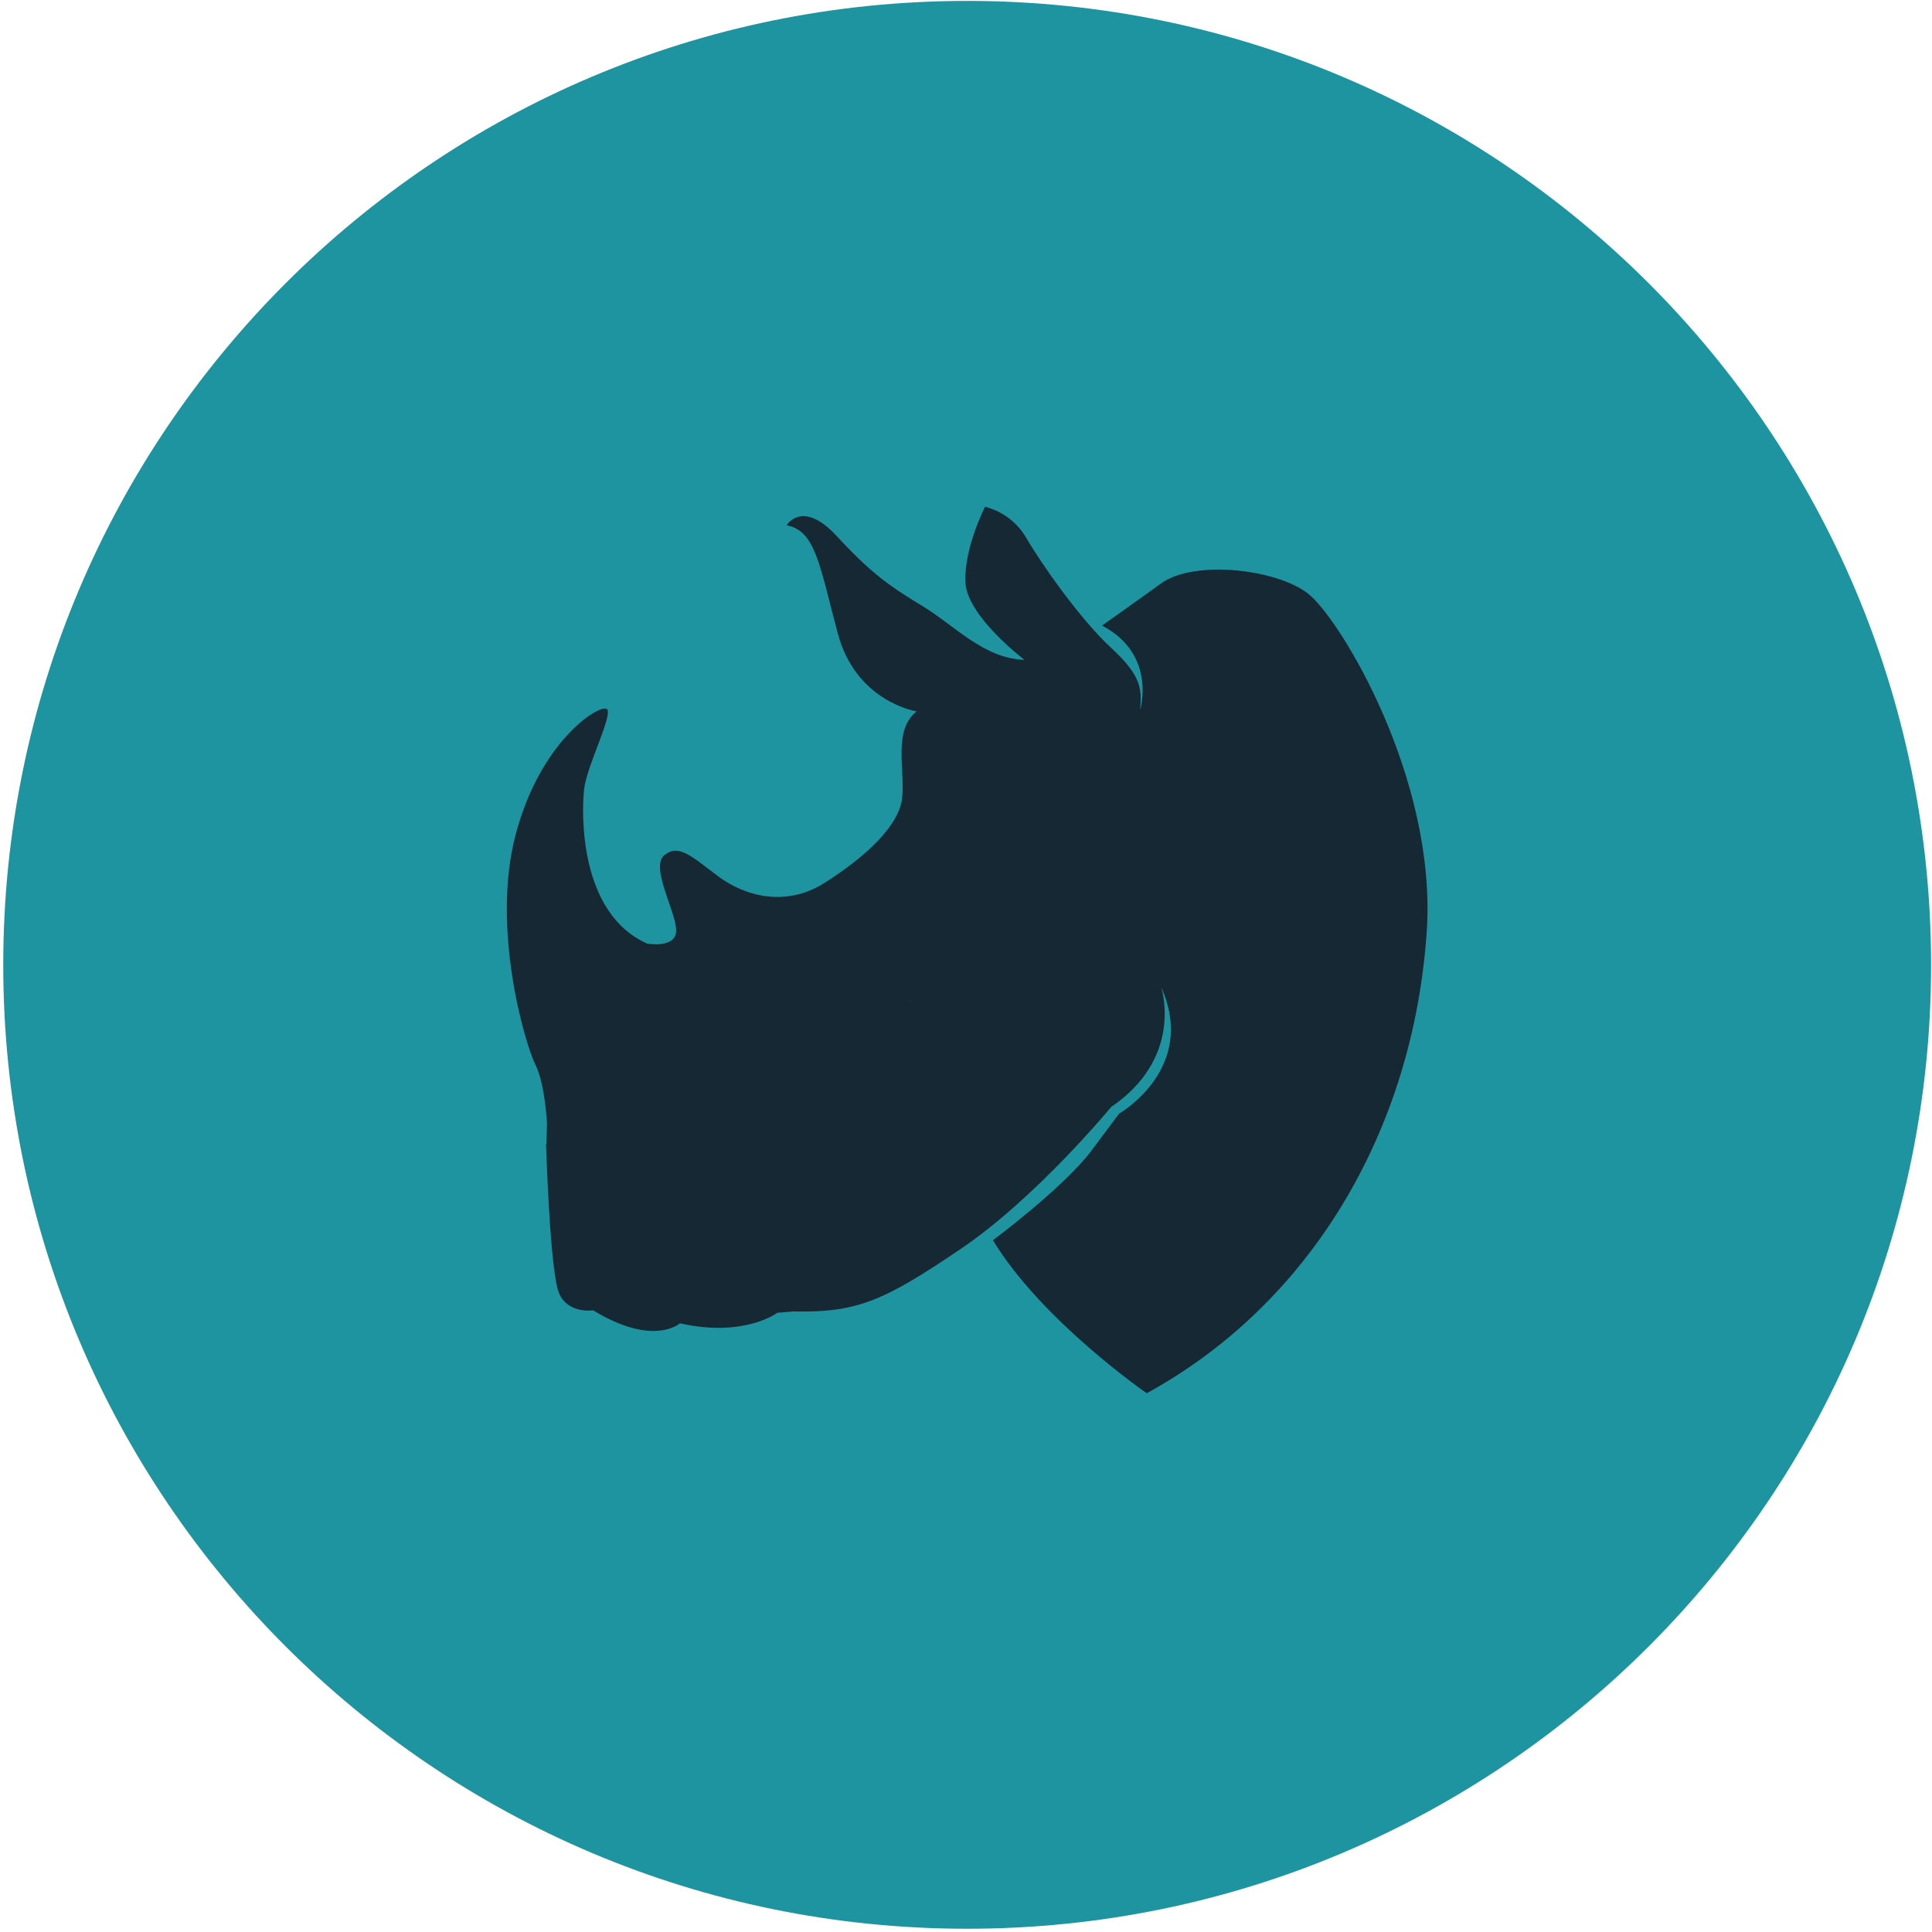
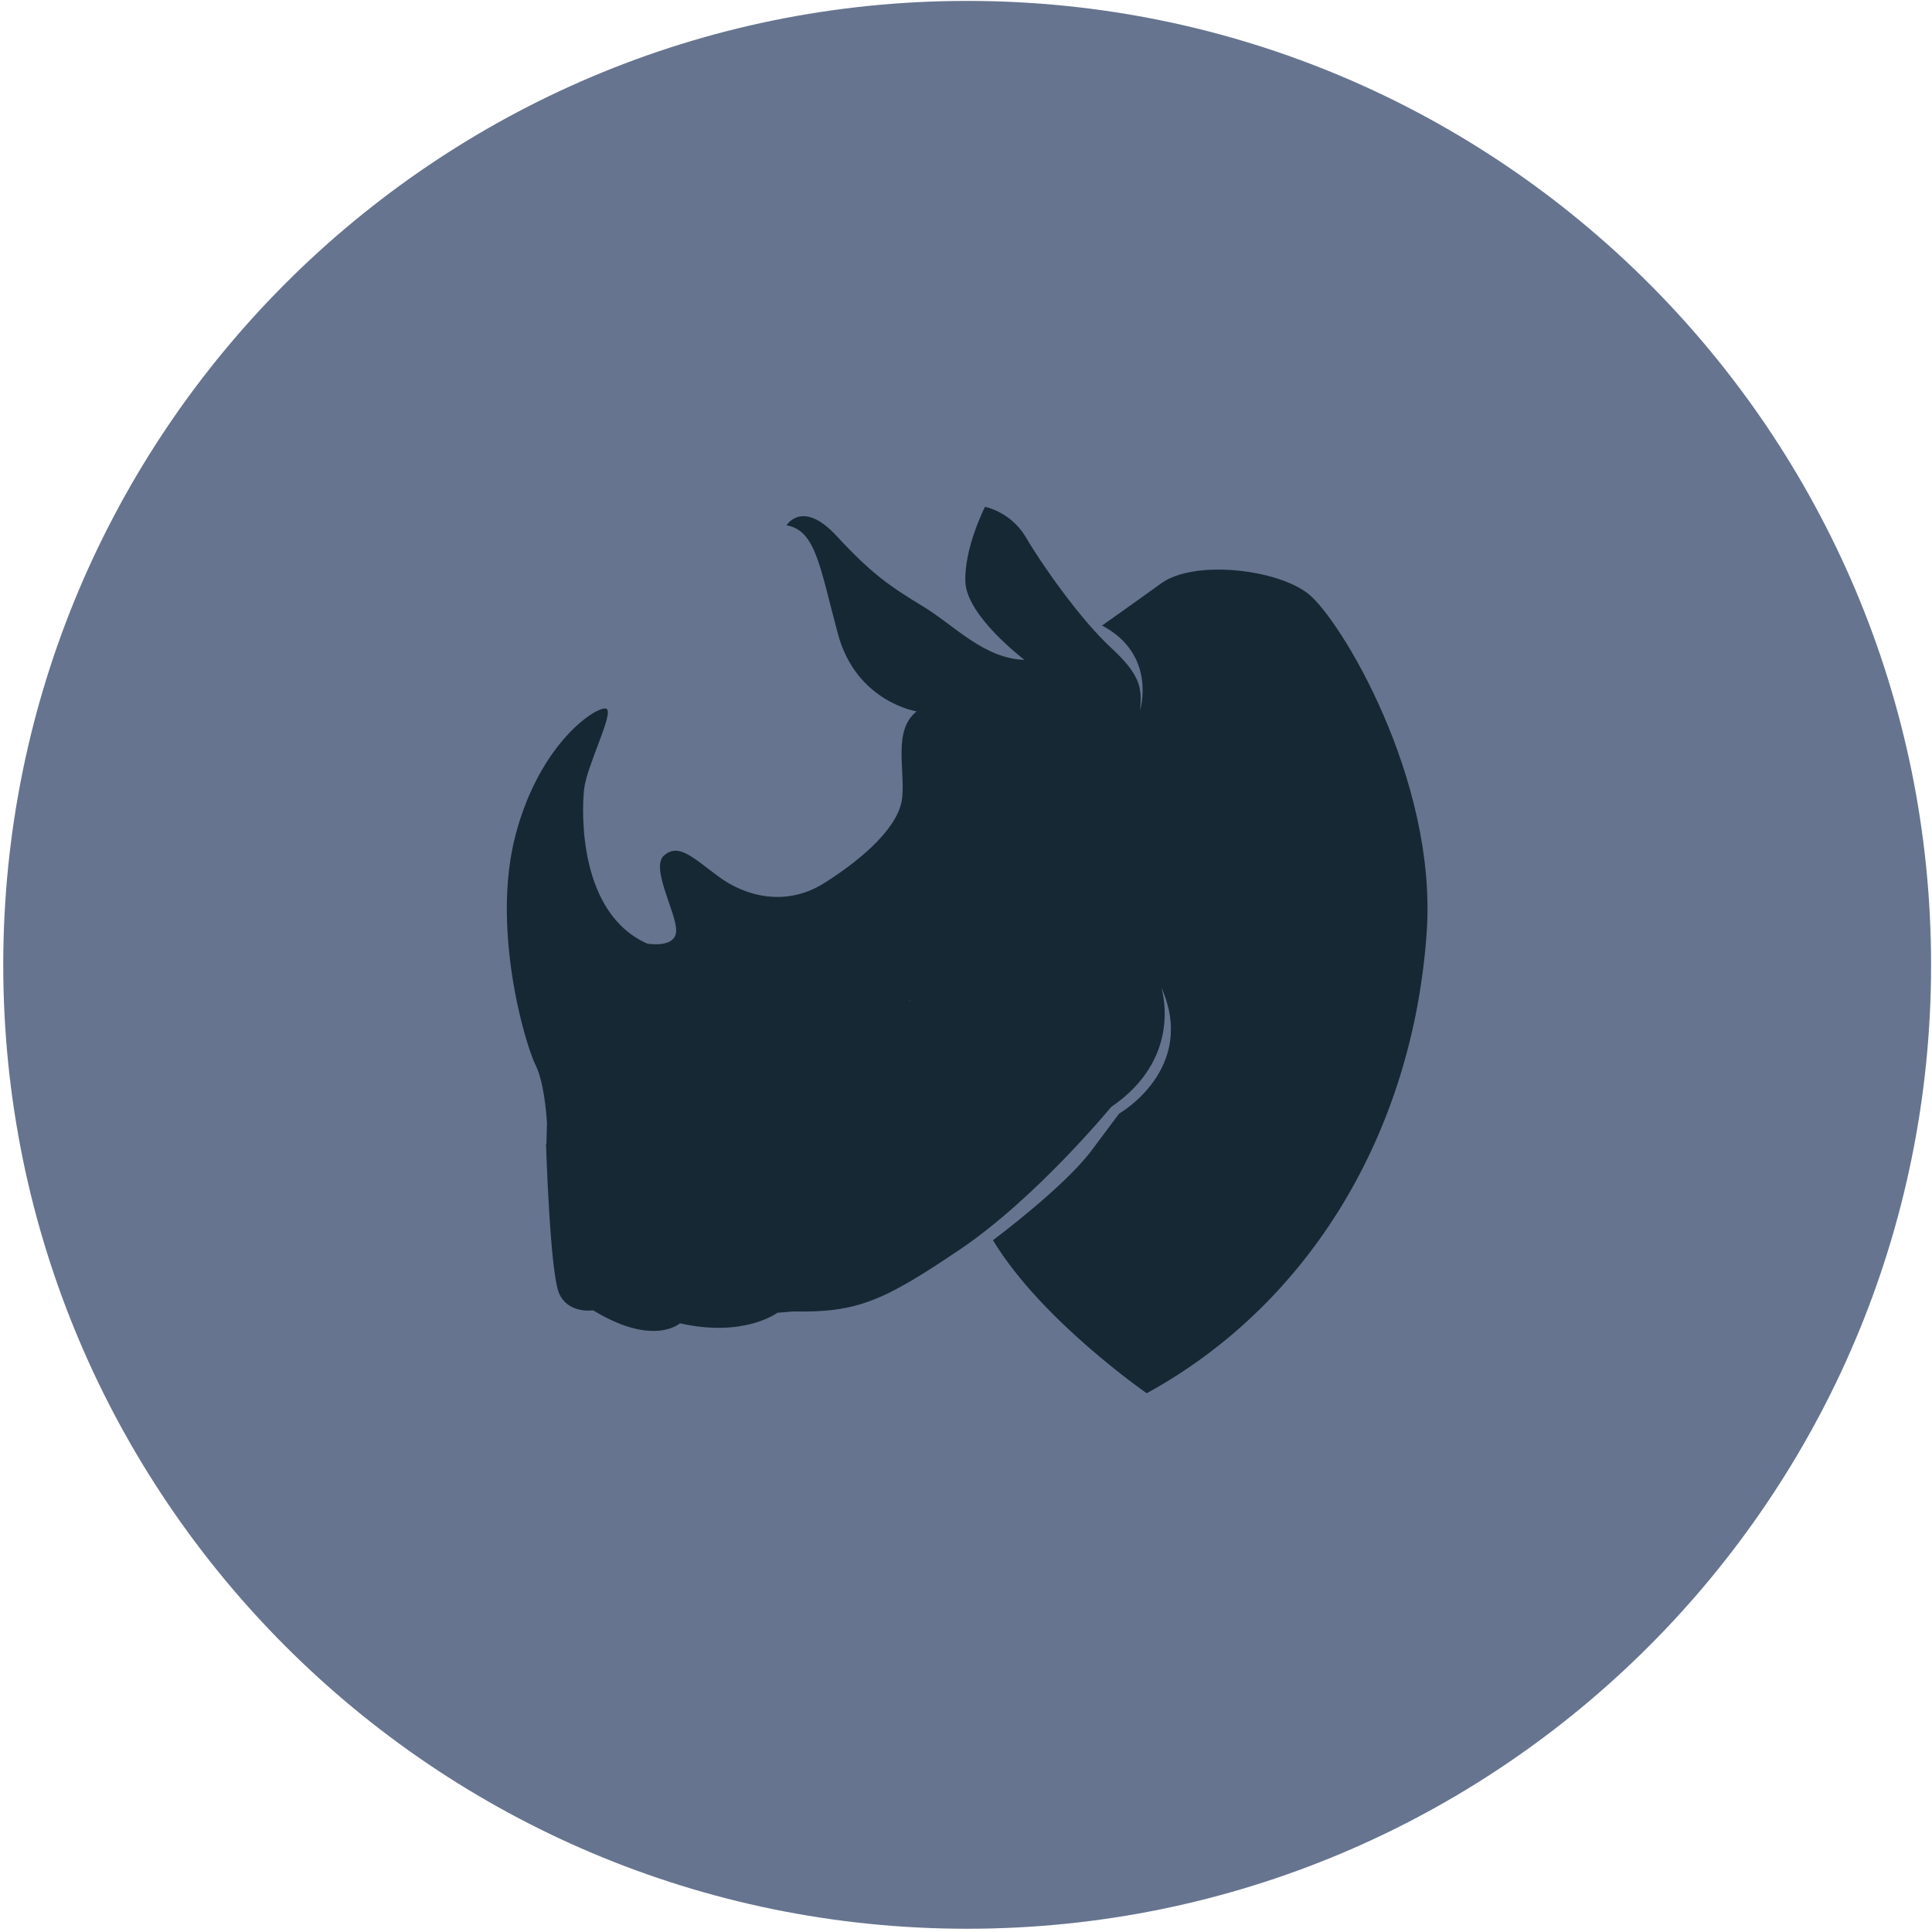
<svg xmlns="http://www.w3.org/2000/svg" id="Layer_1" data-name="Layer 1" viewBox="0 0 595.28 595.28">
  <defs>
-     <style>.cls-1{fill:none;}.cls-2{clip-path:url(#clip-path);}.cls-3{fill:#1d94a0;}.cls-4{fill:#162834;}</style>
+     <style>.cls-1{fill:none;}.cls-2{clip-path:url(#clip-path);}.cls-3{fill:#66748F;}.cls-4{fill:#162834;}</style>
    <clipPath id="clip-path">
      <rect class="cls-1" x="1" y="0.28" width="594" height="594" />
    </clipPath>
  </defs>
  <g class="cls-2">
    <path class="cls-3" d="M298,594.28c164,0,297-133,297-297S462,.28,298,.28s-297,133-297,297,133,297,297,297" />
    <path class="cls-4" d="M280,308.39l.45-.18s0,.22-.45.18M403.15,183c-9.73-7.72-35.23-10.58-45.37-3.26s-18.23,13-18.23,13c17,8.93,11.75,26,11.75,26,.41-6.09.81-10.16-8.91-19.1s-21.87-26.43-26.32-34.14a20.53,20.53,0,0,0-12.56-9.36s-6.47,12.6-6.06,23.17,18.21,24,18.21,24c-12.56-.4-21.46-10.55-31.59-16.67s-15.8-10.15-26.33-21.53-15.38-3.26-15.38-3.26c8.91,1.64,10.13,12.19,15.78,33.34s24.31,24,24.31,24c-7.29,5.69-3.64,17.48-4.45,26.41S266.24,264.3,254.11,272s-24.72,4.05-32.83-2-12.13-10.15-16.59-6.5,3.65,17.48,3.65,23.17-8.92,4.07-8.92,4.07c-21.07-9.36-20.26-40.25-19.45-47.56s9.32-23.58,6.89-24.79-20.24,9.74-27.94,38.6,2.84,64.64,6.08,71.14c2.47,5,3.29,13.94,3.53,17.92l-.18,6.45h-.11s1.21,39.44,4,45.94,10.52,5.29,10.52,5.29c18.64,11.38,26.74,4,26.74,4,19.84,4.47,30-3.24,30-3.24l4.86-.41c19.84.41,27.94-3.26,51.44-19.12s46.57-43.89,46.57-43.89c21.58-14.68,16-34.88,15.45-36.84,11.2,25.11-13,38.89-13,38.89l-8.49,11.36c-8.51,11.38-30.39,27.65-30.39,27.65,15,24.79,47.39,47.15,47.39,47.15,50.45-27.65,82.11-80.8,86.27-142.27,3.19-47.15-26.72-96.33-36.45-104" />
  </g>
</svg>
